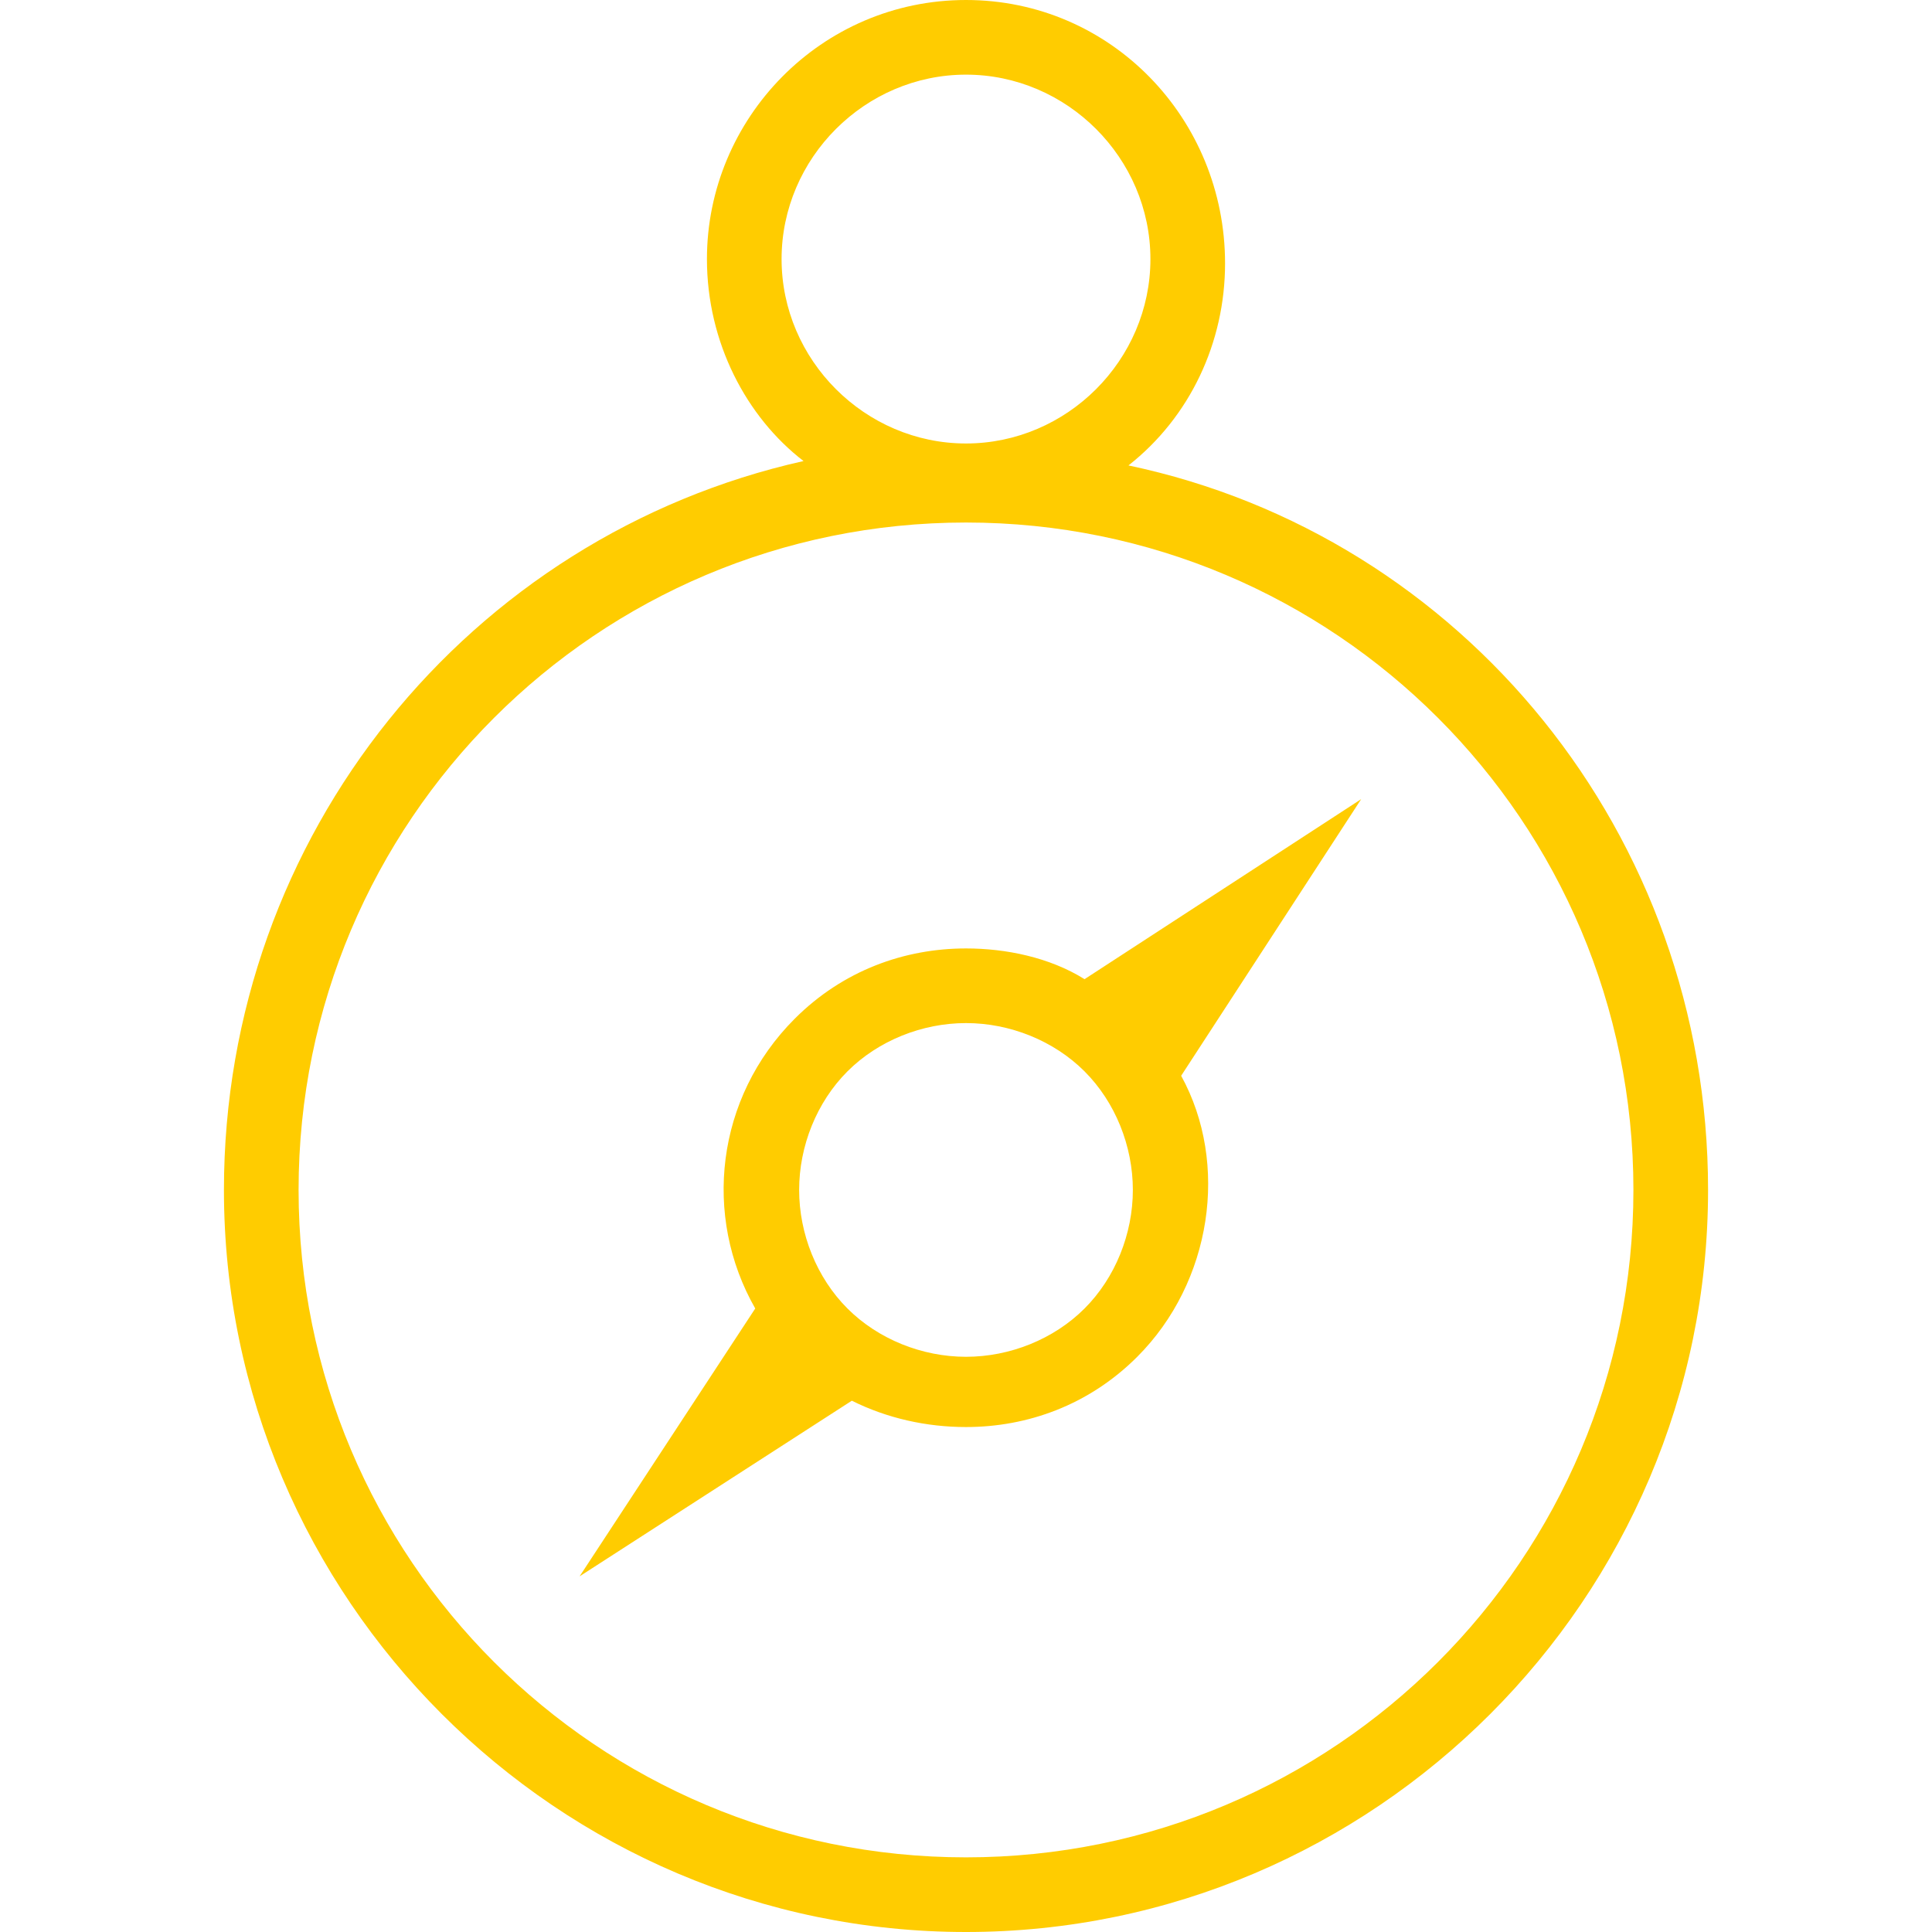
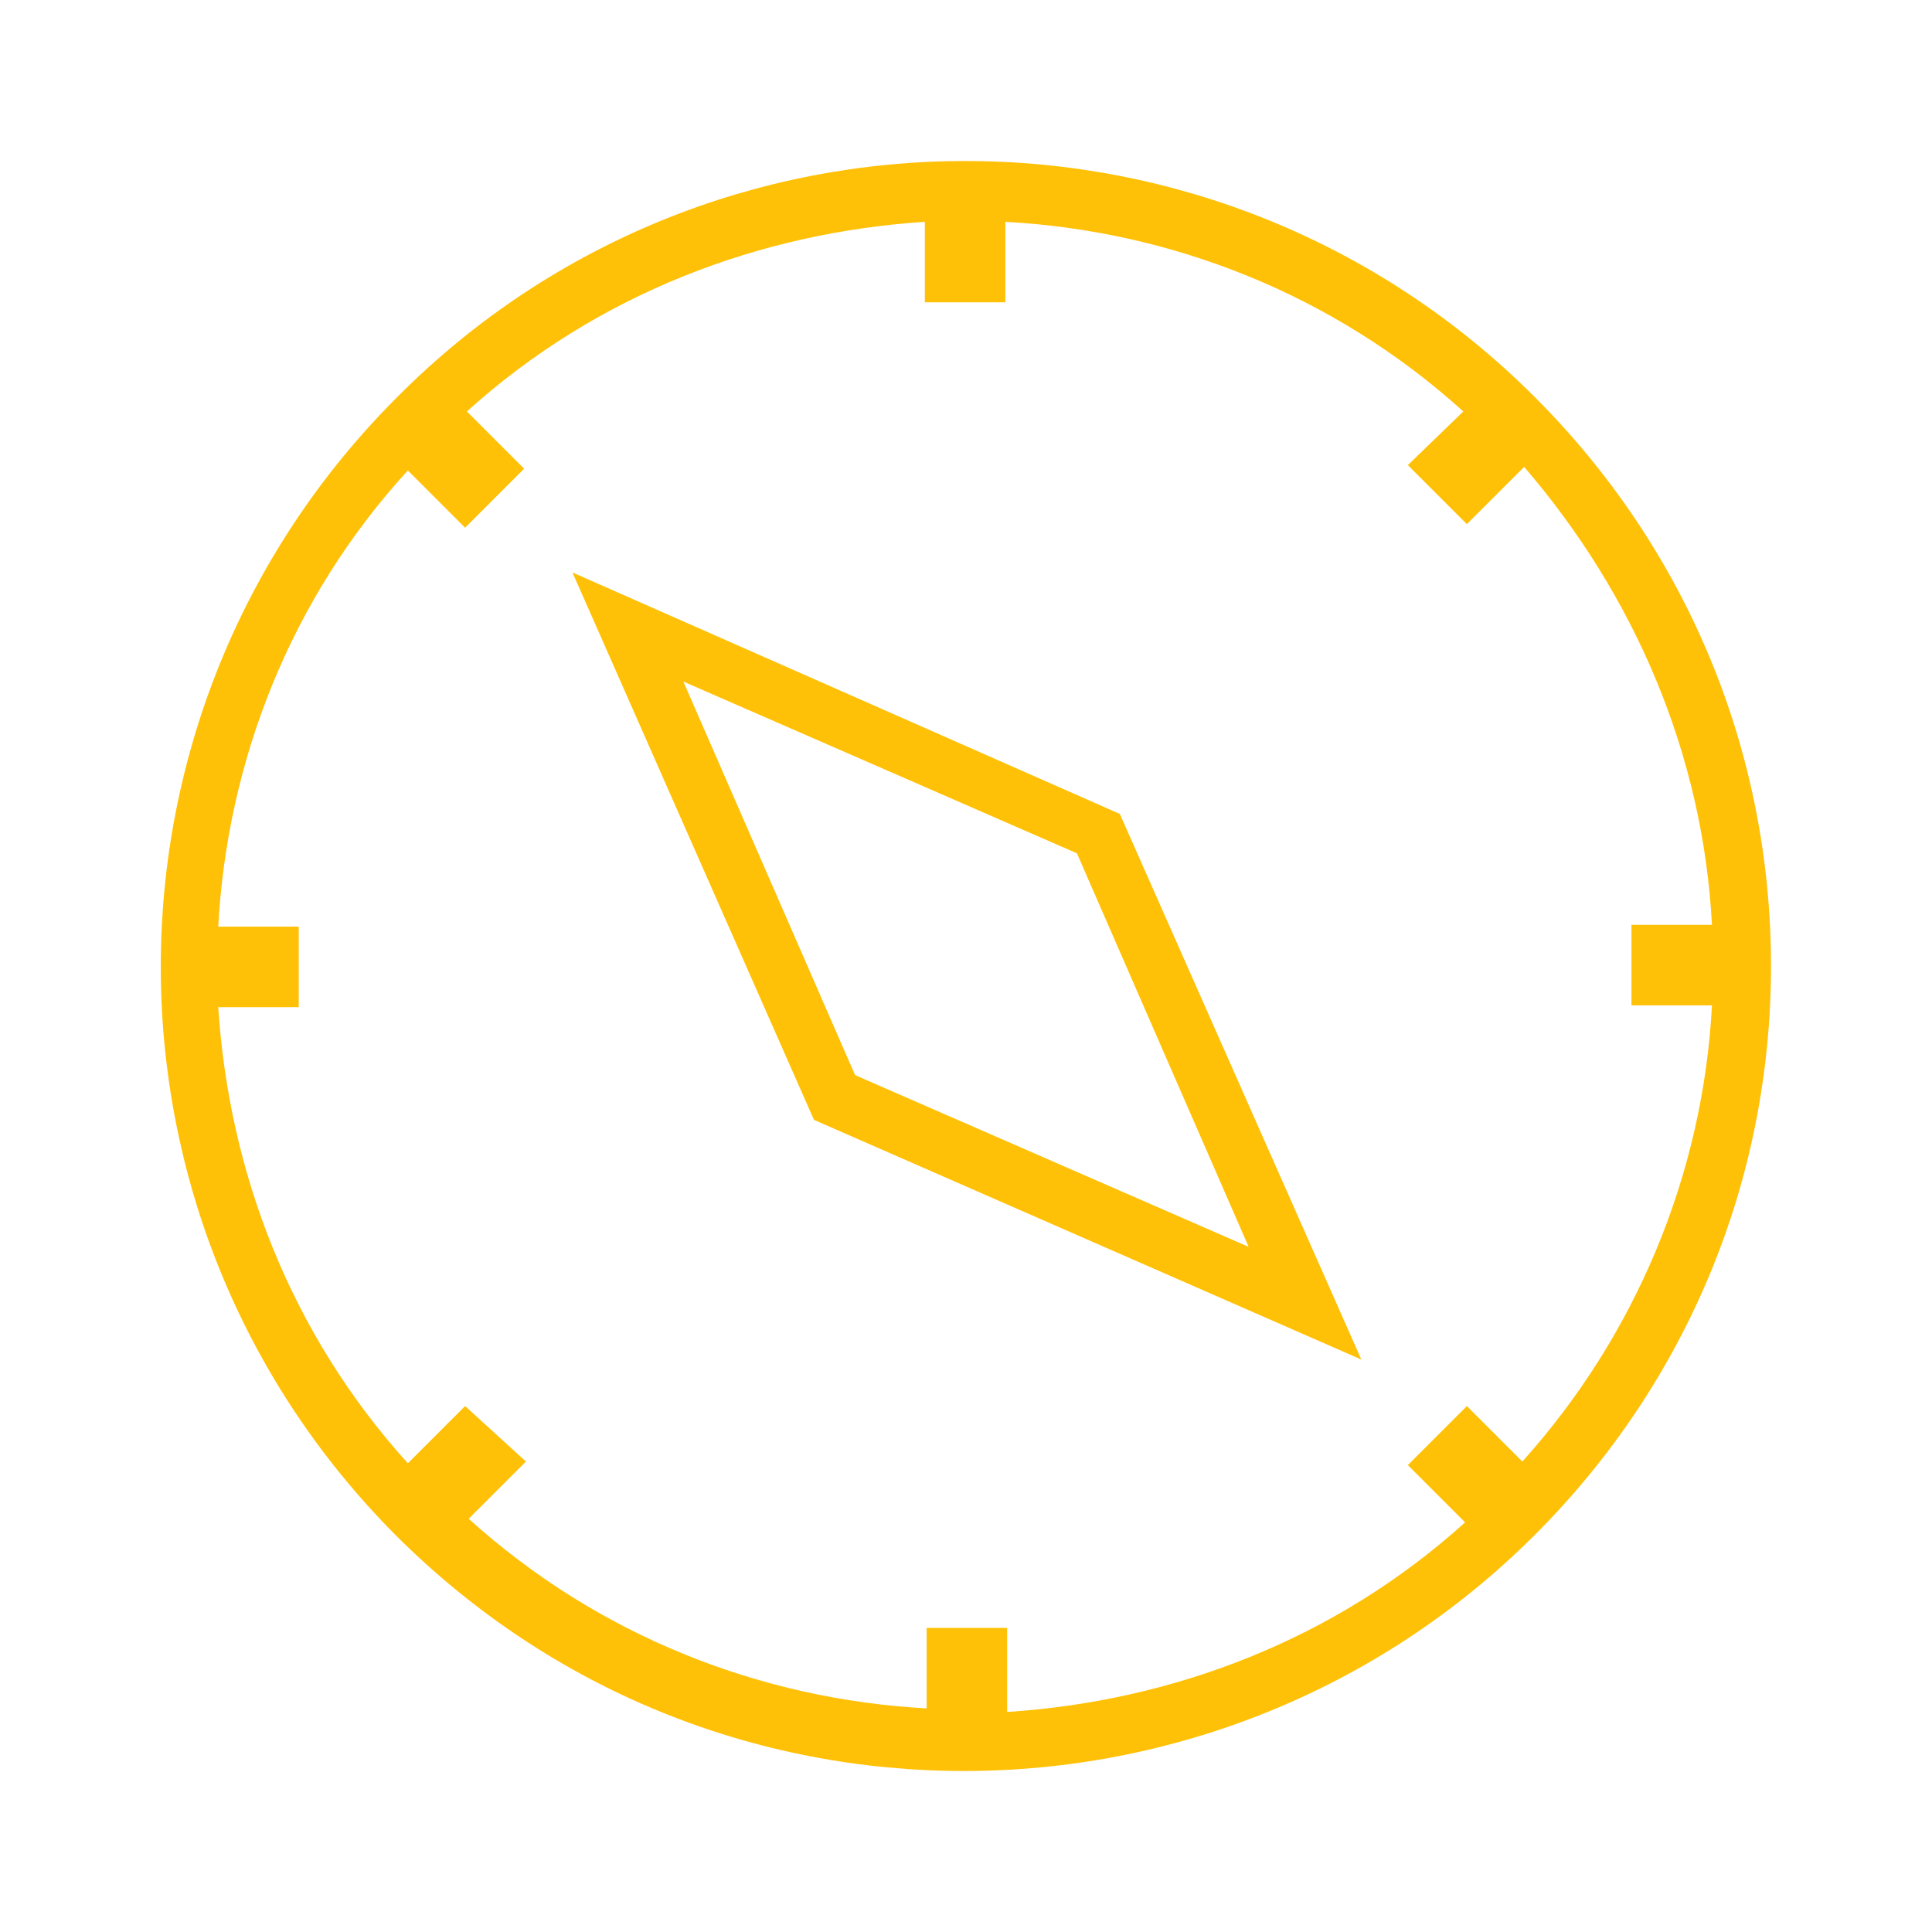
- <svg xmlns="http://www.w3.org/2000/svg" version="1.1" id="Слой_1" x="0px" y="0px" viewBox="0 0 44 44" style="enable-background:new 0 0 44 44;" xml:space="preserve">
+ <svg xmlns="http://www.w3.org/2000/svg" version="1.1" id="Слой_1" x="0px" y="0px" viewBox="0 0 108 108" style="enable-background:new 0 0 108 108;" xml:space="preserve">
  <style type="text/css">
- 	.st0{fill:#ffcc00;}
+ 	.st0{fill:#ffc107;}
</style>
-   <path class="st0" d="M25.7,10.6c1.4-1.1,2.2-2.8,2.2-4.6C27.9,2.7,25.3,0,22,0s-5.9,2.7-5.9,5.9c0,1.9,0.9,3.6,2.2,4.6  C10.7,12.2,5.1,19,5.1,27.1C5.1,36.4,12.7,44,22,44c9.3,0,16.9-7.6,16.9-16.9C38.9,19,33.3,12.2,25.7,10.6z M17.8,5.9  c0-2.3,1.9-4.2,4.2-4.2c2.3,0,4.2,1.9,4.2,4.2c0,2.3-1.9,4.2-4.2,4.2c0,0,0,0,0,0c0,0,0,0,0,0C19.7,10.1,17.8,8.2,17.8,5.9z   M22,42.3c-8.4,0-15.2-6.8-15.2-15.2c0-8.4,6.8-15.2,15.2-15.2c0,0,0,0,0,0c0,0,0,0,0,0c8.4,0,15.2,6.8,15.2,15.2  C37.2,35.5,30.4,42.3,22,42.3z M24.7,22.3c-0.8-0.5-1.8-0.7-2.7-0.7c-1.4,0-2.8,0.5-3.9,1.6c-1.8,1.8-2.1,4.5-0.9,6.6l-4,6.1l6.2-4  c0.8,0.4,1.7,0.6,2.6,0.6c1.4,0,2.8-0.5,3.9-1.6c1.7-1.7,2.1-4.4,1-6.4l4.1-6.3L24.7,22.3z M24.7,29.8C24,30.5,23,30.9,22,30.9  c-1,0-2-0.4-2.7-1.1c-0.7-0.7-1.1-1.7-1.1-2.7c0-1,0.4-2,1.1-2.7c0.7-0.7,1.7-1.1,2.7-1.1c1,0,2,0.4,2.7,1.1  c0.7,0.7,1.1,1.7,1.1,2.7C25.8,28.1,25.4,29.1,24.7,29.8z" />
+   <g>
+     <path class="st0" d="M22.1,85.8C30.9,94.6,42.3,99,53.9,99c11.5,0,23.1-4.4,31.9-13.2C94.3,77.3,99,66,99,54s-4.7-23.3-13.2-31.8   c-17.6-17.6-46.1-17.6-63.6,0C4.6,39.8,4.6,68.2,22.1,85.8z M95.7,51.7h-4.5v4.5h4.5c-0.5,9.5-4.3,18.5-10.6,25.5L82,78.6l-3.3,3.3   l3.2,3.2c-7.3,6.6-16.4,10-25.6,10.6V91h-4.5v4.5c-9.2-0.5-18.3-4-25.6-10.6l3.2-3.2L26,78.6l-3.2,3.2c-6.6-7.3-10-16.3-10.6-25.5   h4.5v-4.5h-4.5c0.5-9.2,4-18.3,10.6-25.5l3.2,3.2l3.3-3.3L26.1,23c7.3-6.6,16.4-10,25.6-10.6v4.5h4.5v-4.5   c9.2,0.5,18.3,4,25.6,10.6l-3.1,3l3.3,3.3l3.2-3.2C91.4,33.3,95.2,42.2,95.7,51.7z M32,32l13.5,30.6L76.1,76L62.6,45.5L32,32z    M47.8,60.1l-9.6-22l22,9.6l9.6,22L47.8,60.1z" />
+   </g>
</svg>
